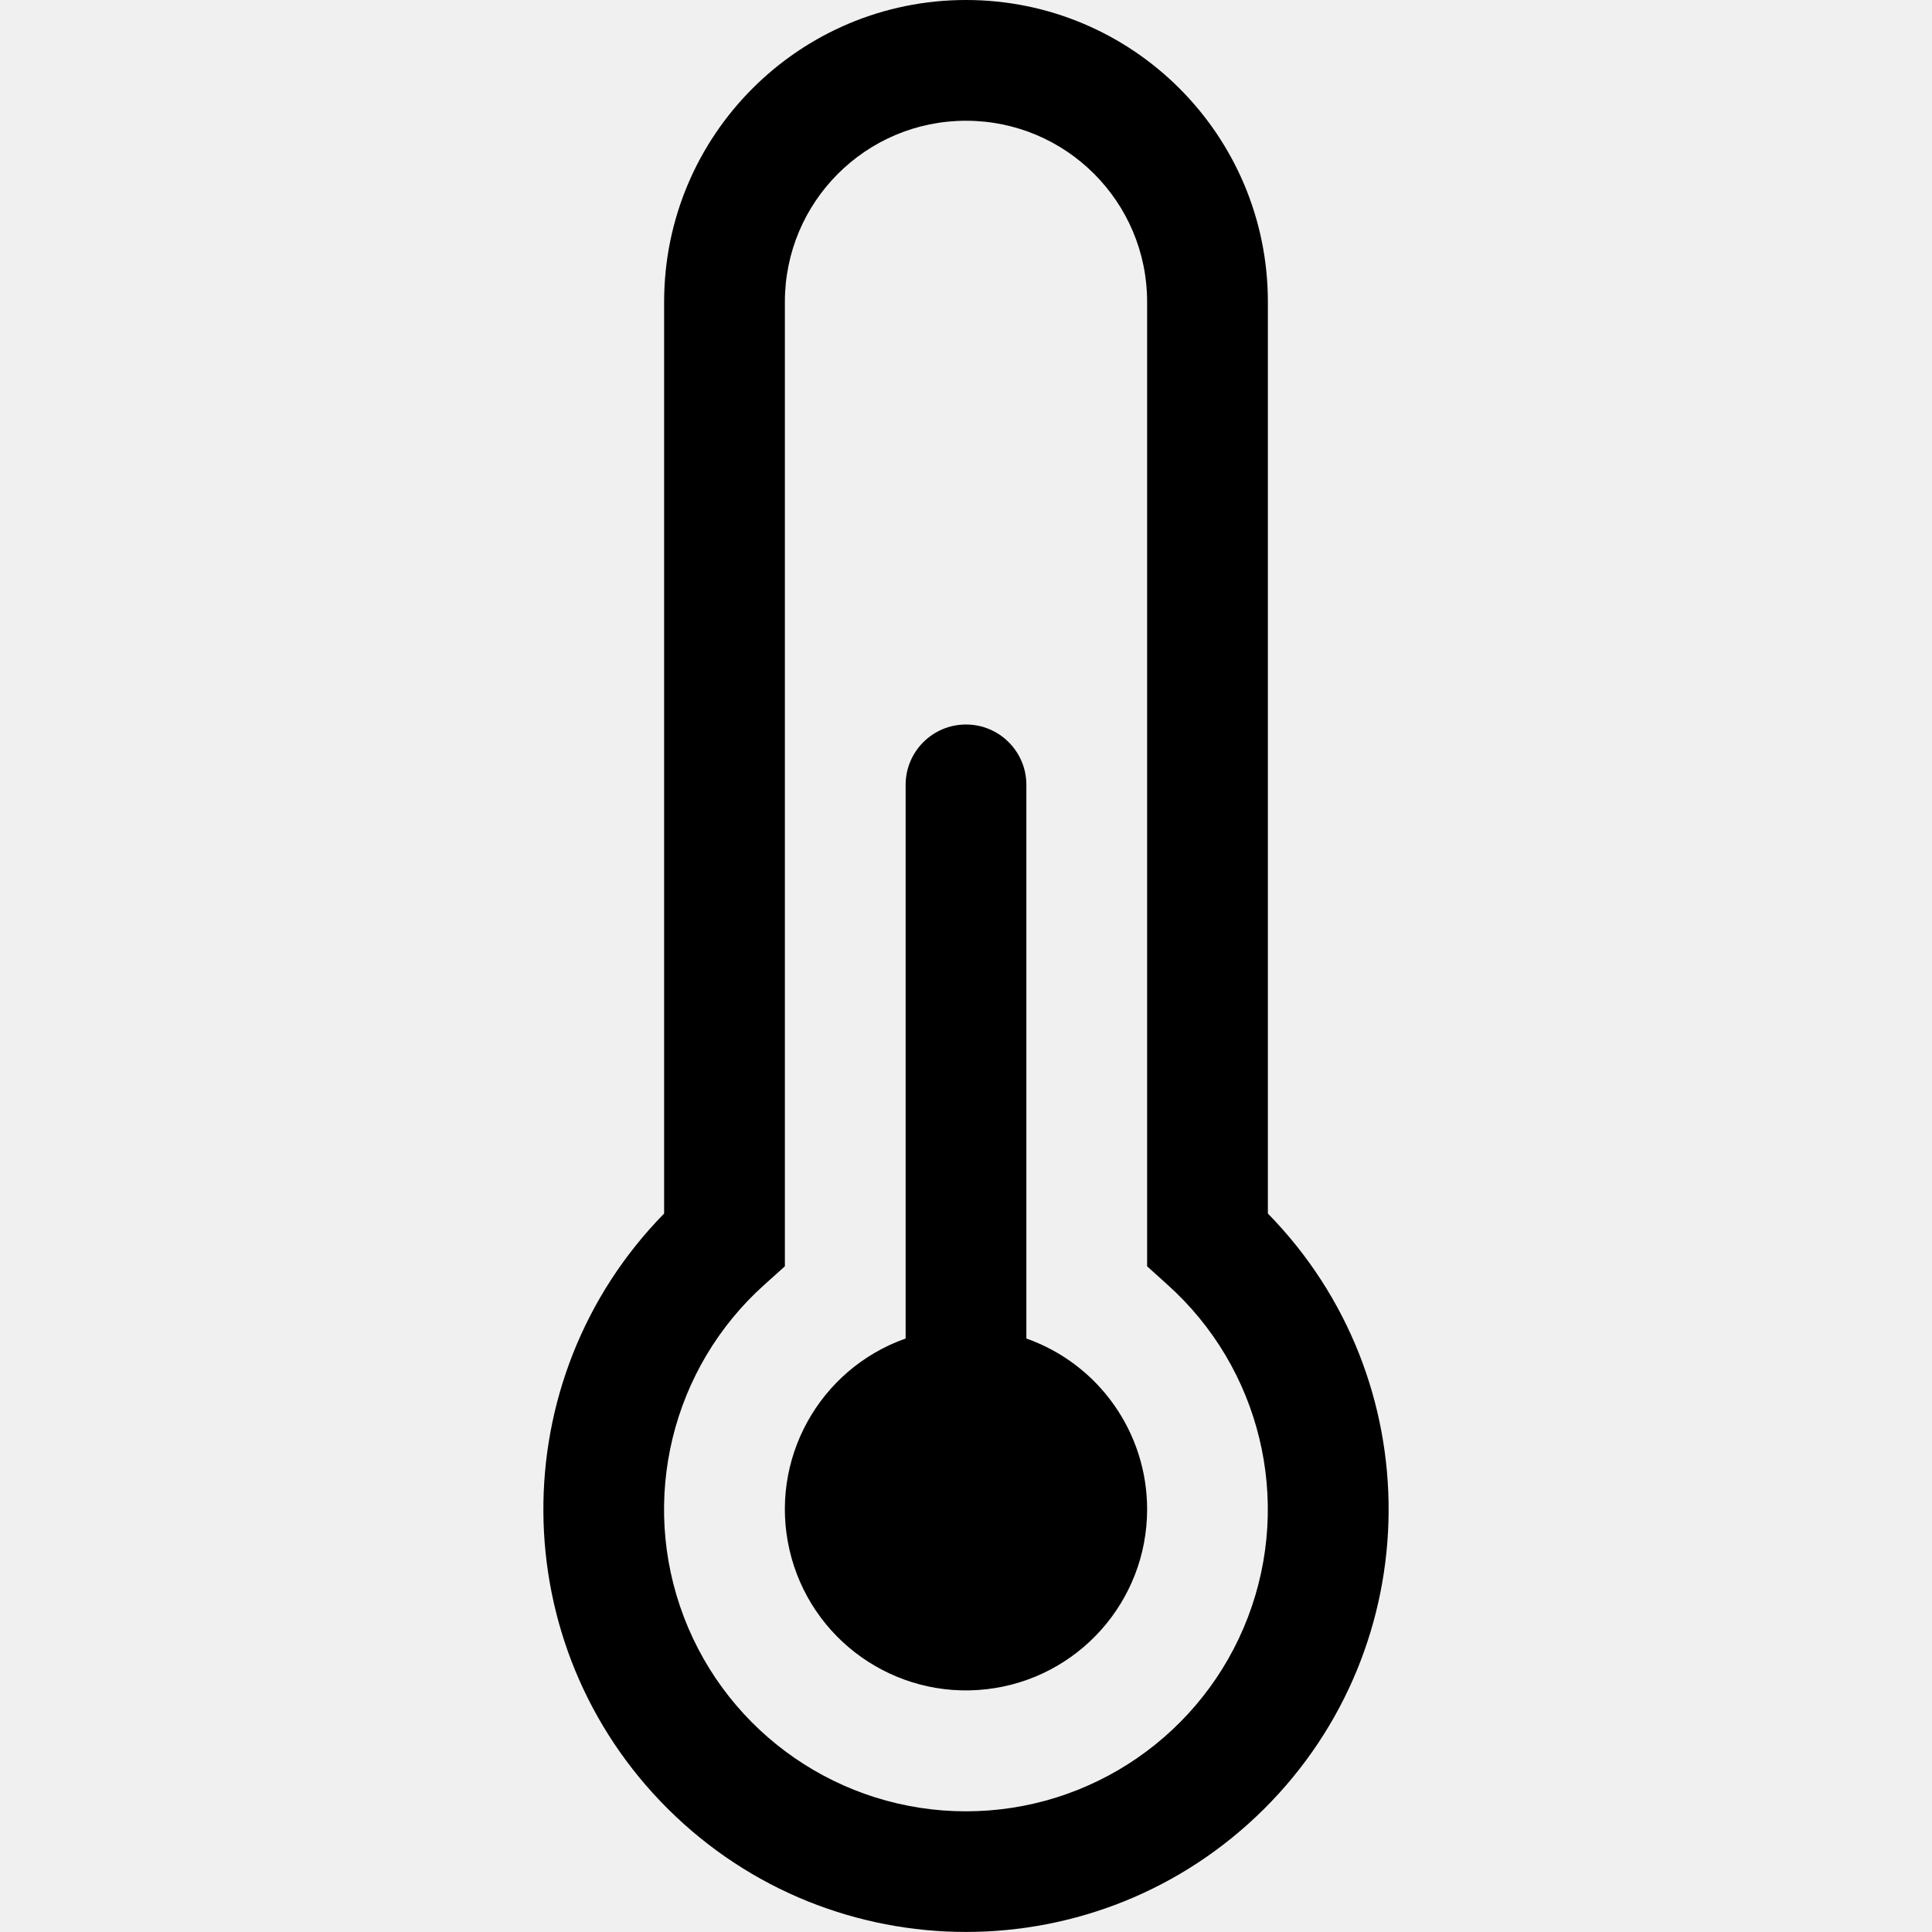
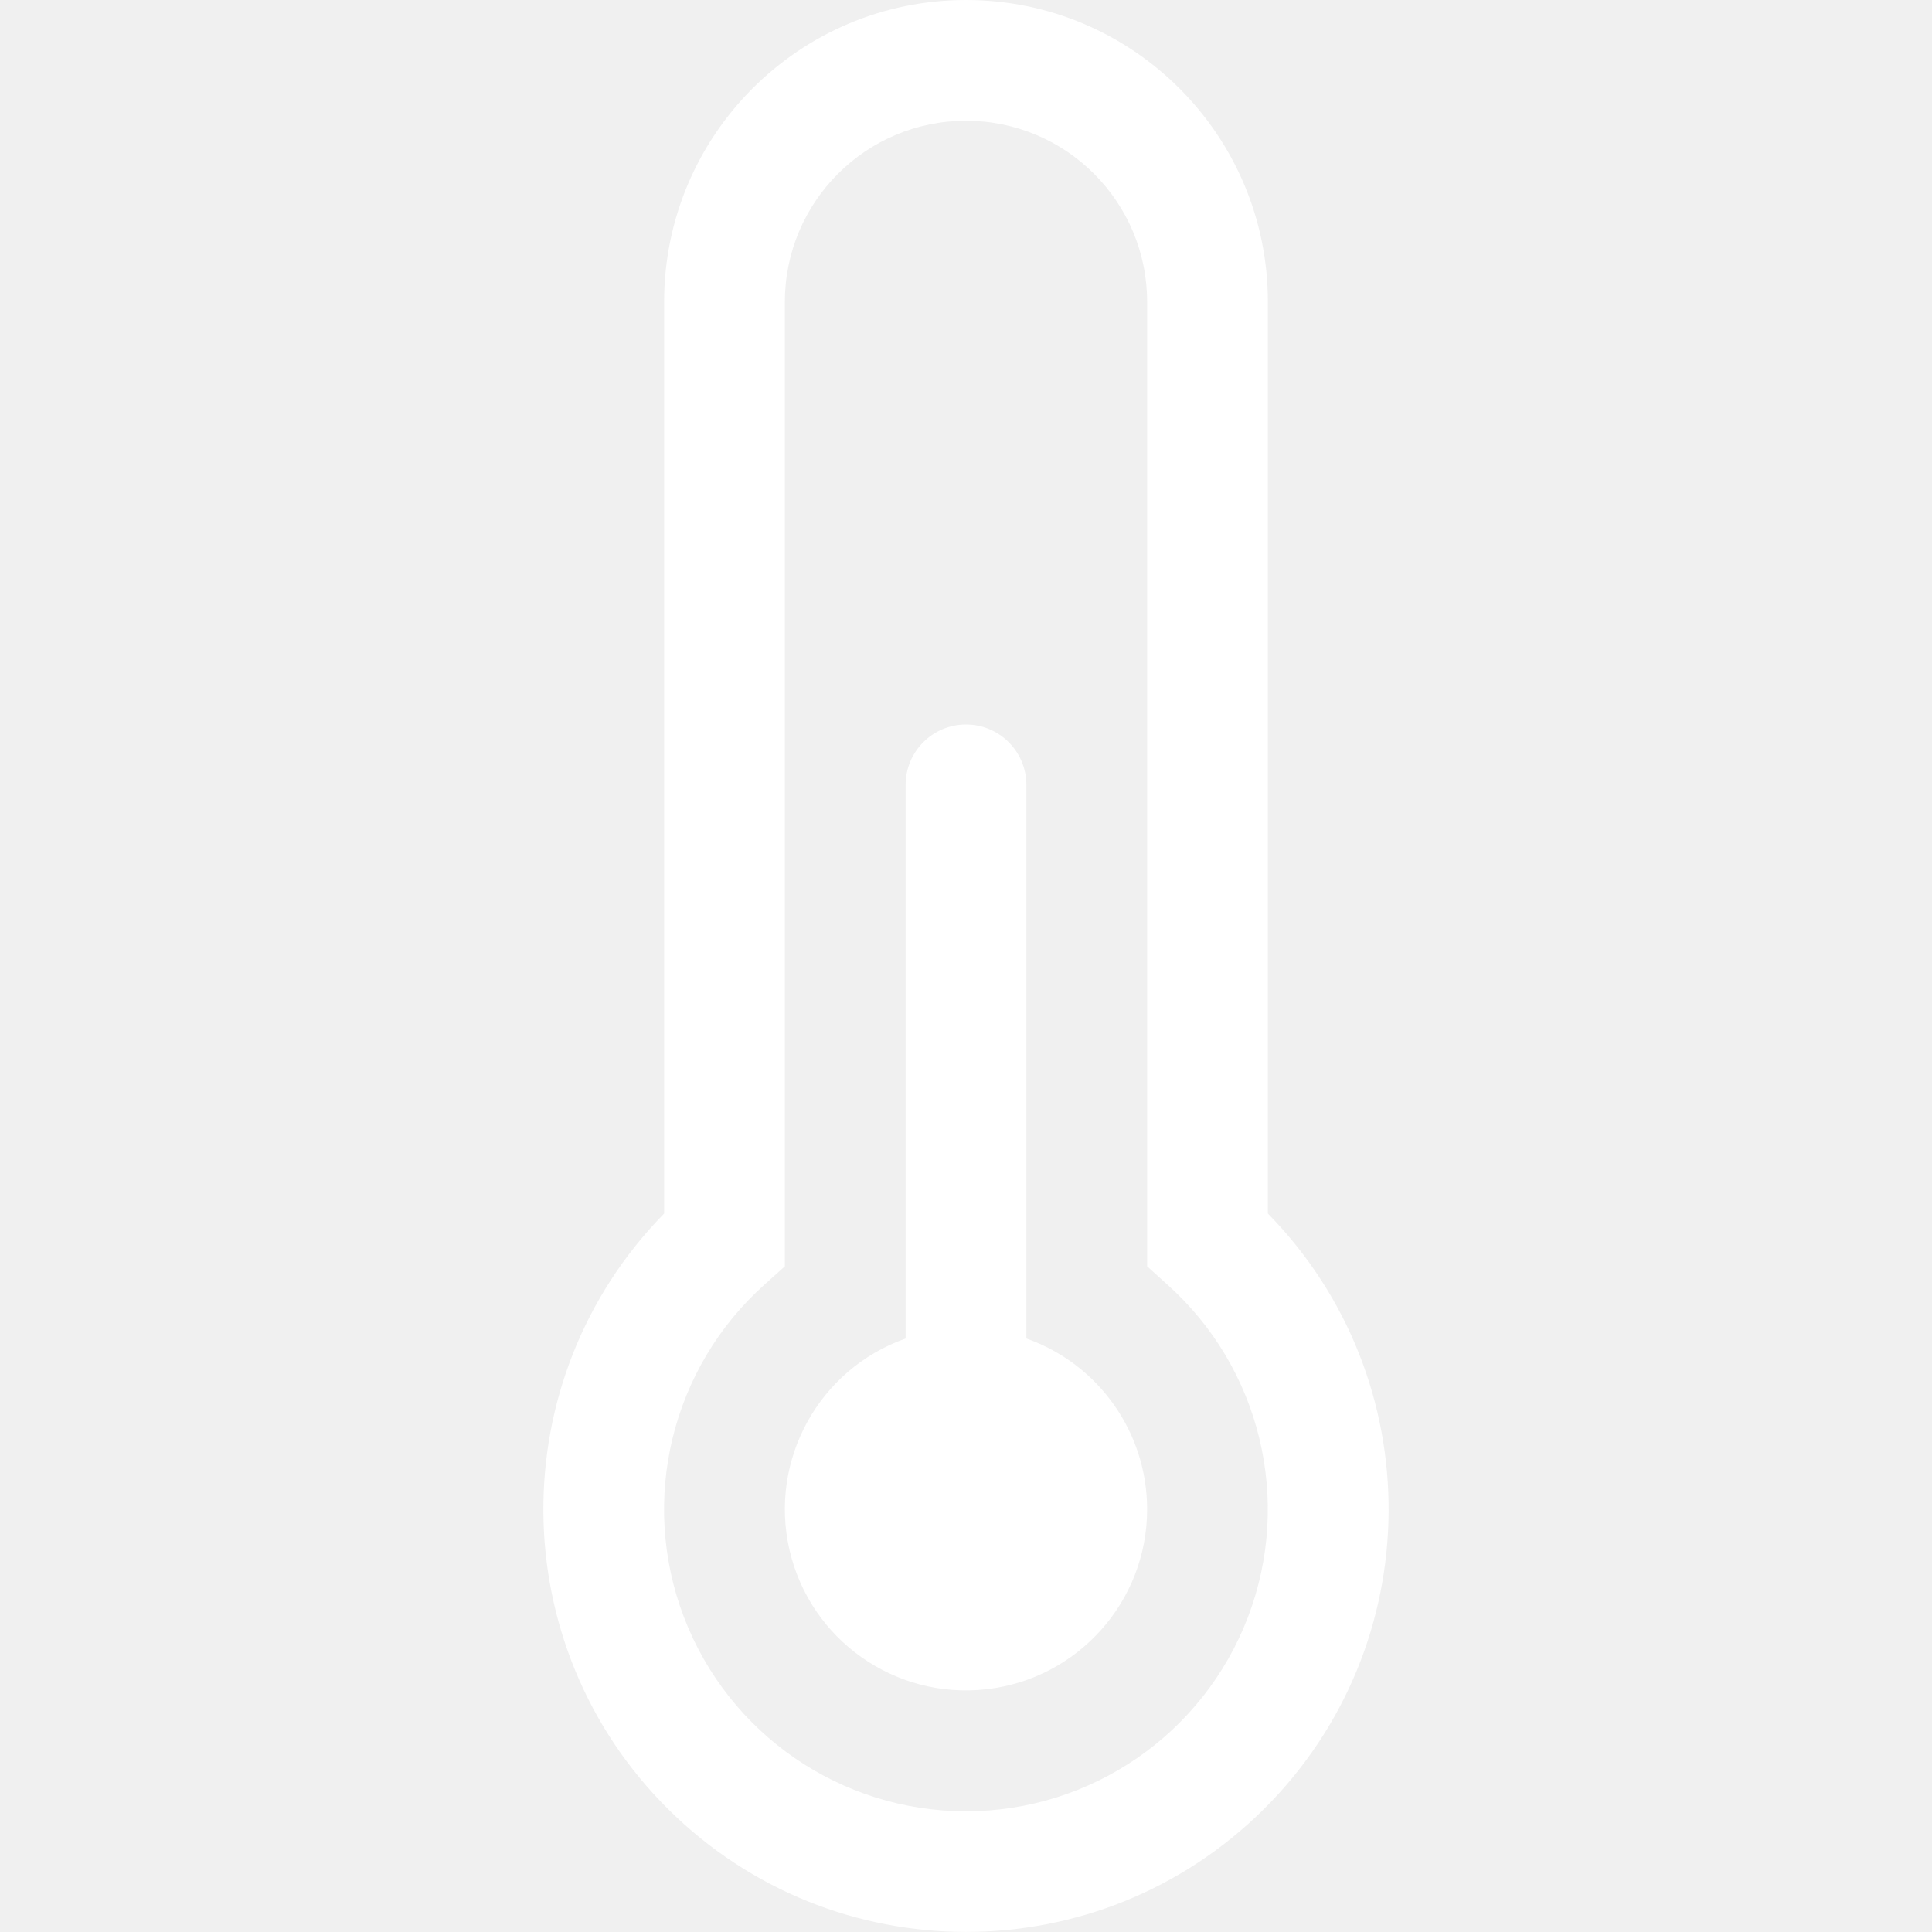
- <svg xmlns="http://www.w3.org/2000/svg" width="16" height="16" fill="currentColor" class="bi bi-thermometer-half" viewBox="0 0 16 16">
+ <svg xmlns="http://www.w3.org/2000/svg" width="16" height="16" fill="white" class="bi bi-thermometer-half" viewBox="0 0 16 16">
  <path d="M9.5 12.5a1.5 1.5 0 1 1-2-1.415V6.5a.5.5 0 0 1 1 0v4.585a1.5 1.5 0 0 1 1 1.415z" />
  <path d="M5.5 2.5a2.5 2.5 0 0 1 5 0v7.55a3.5 3.5 0 1 1-5 0V2.5zM8 1a1.5 1.5 0 0 0-1.5 1.5v7.987l-.167.15a2.5 2.5 0 1 0 3.333 0l-.166-.15V2.5A1.5 1.5 0 0 0 8 1z" />
</svg>
